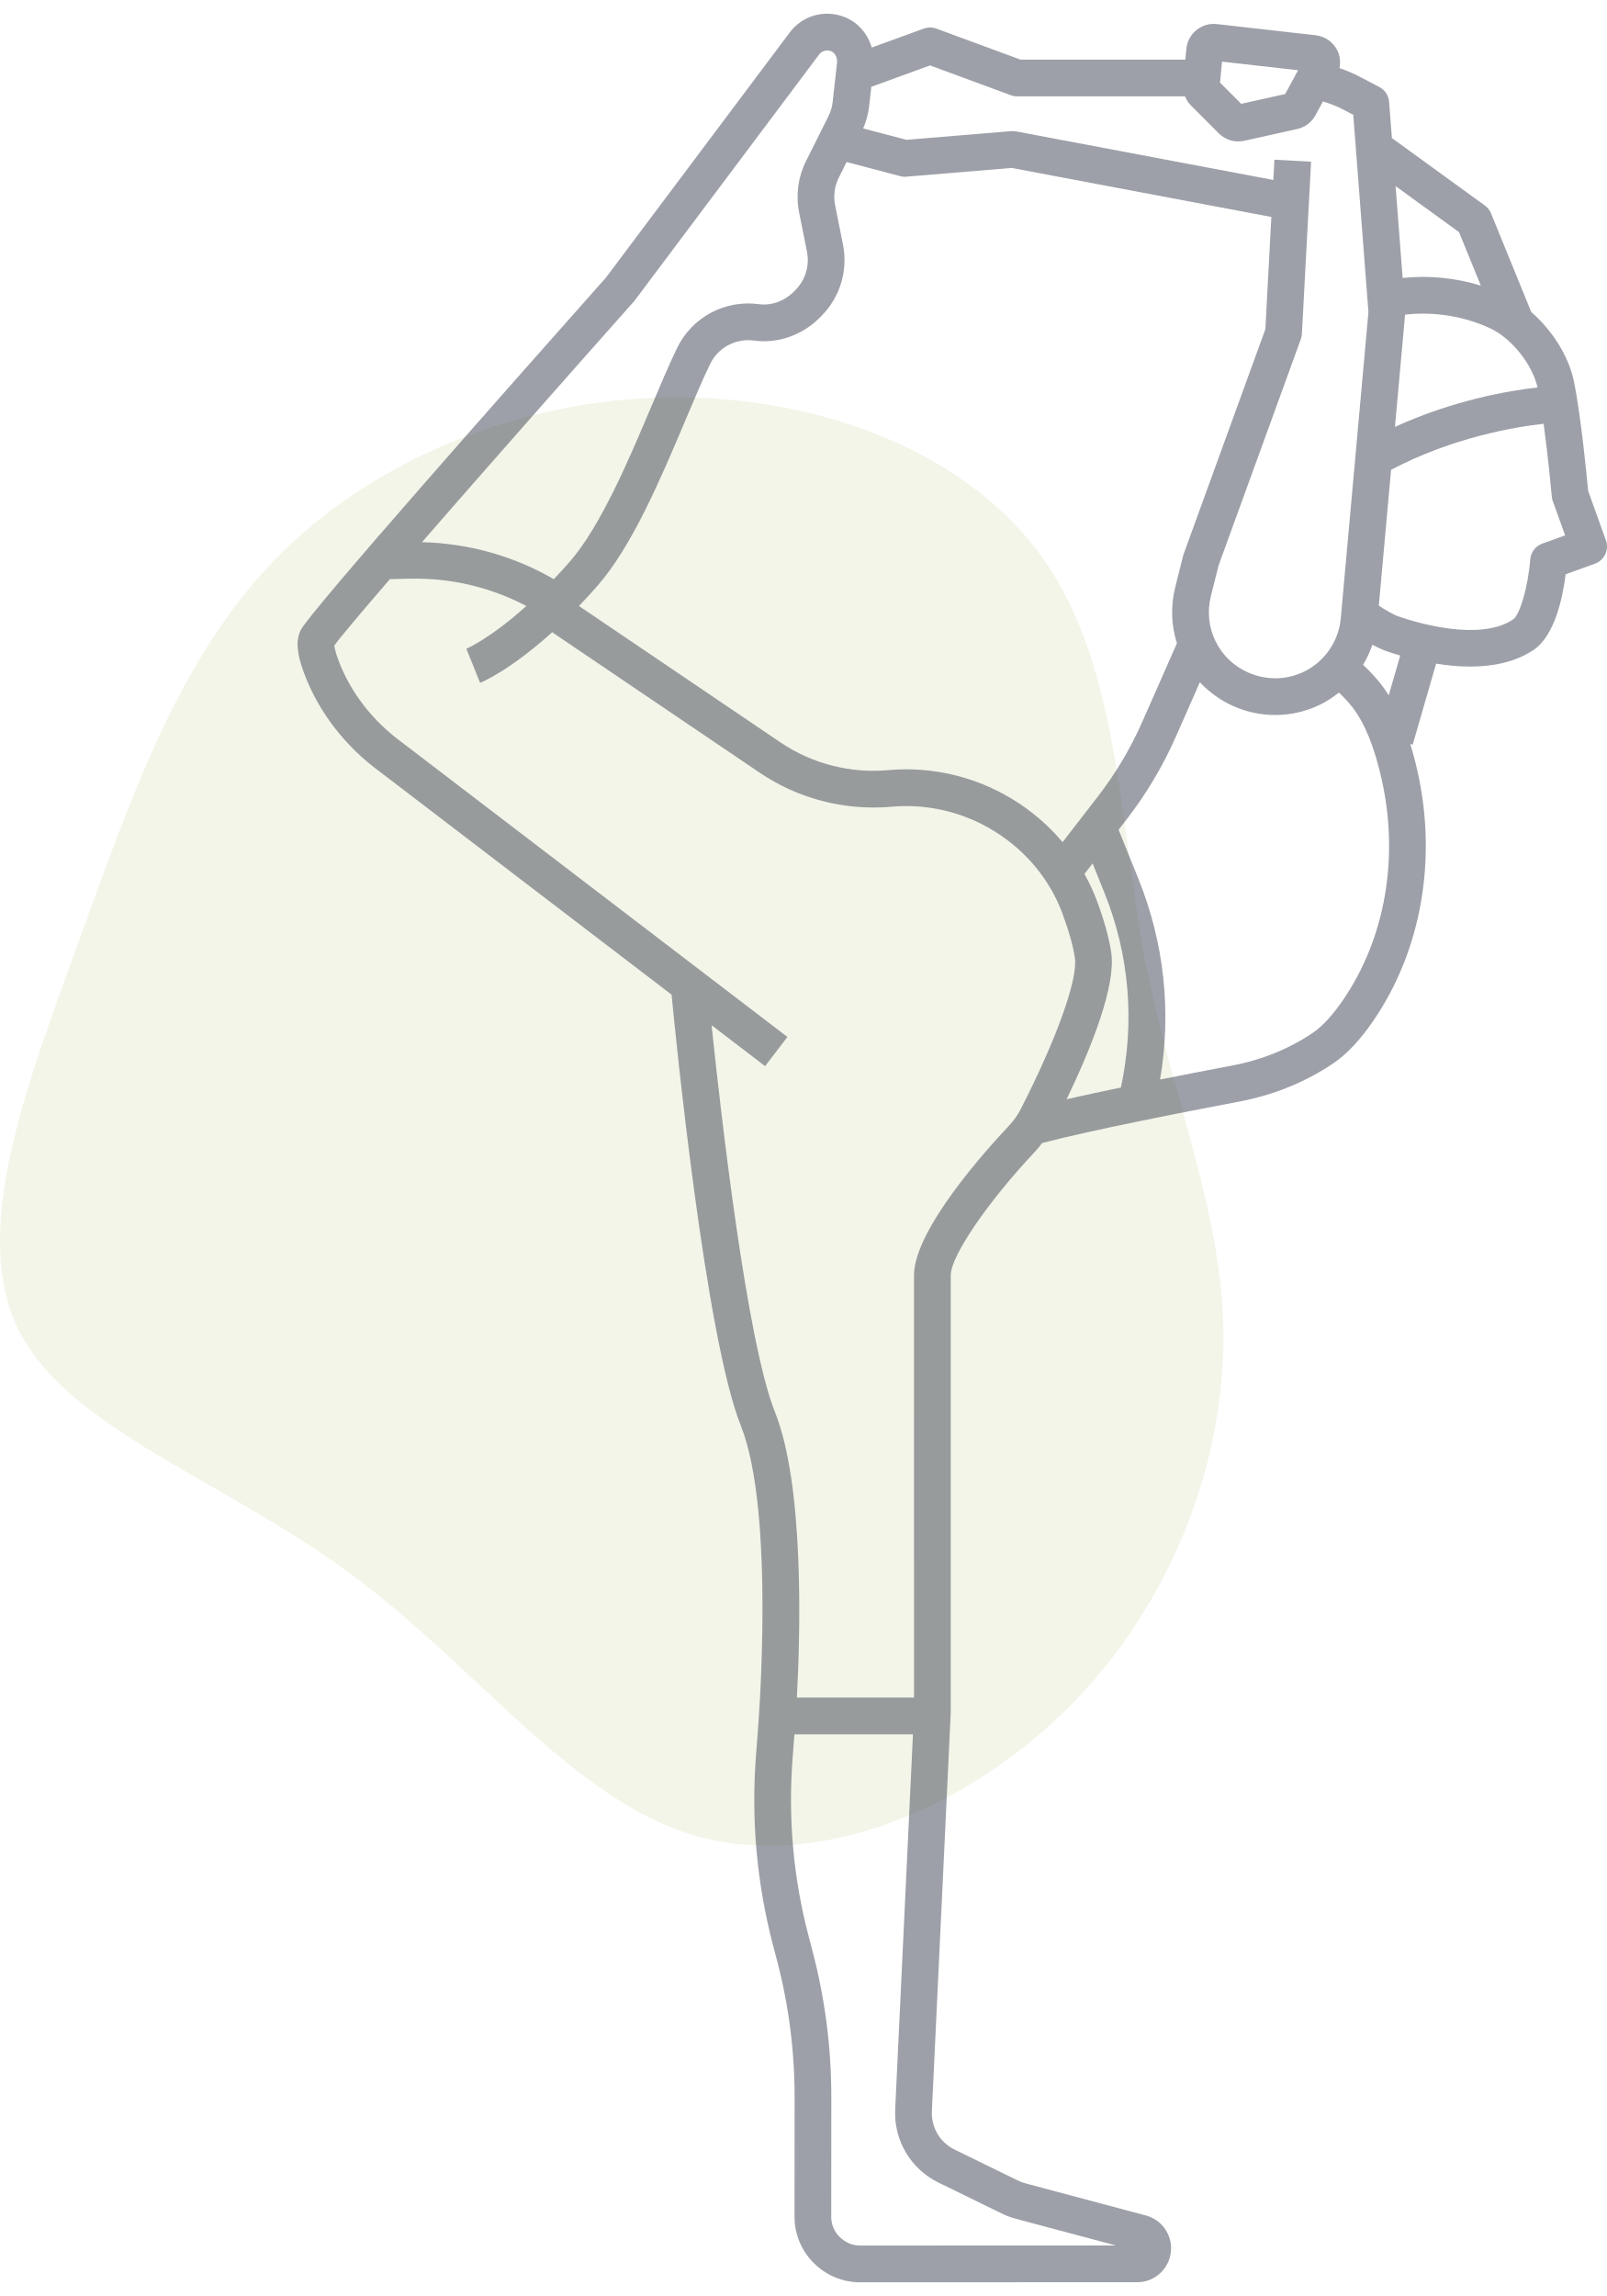
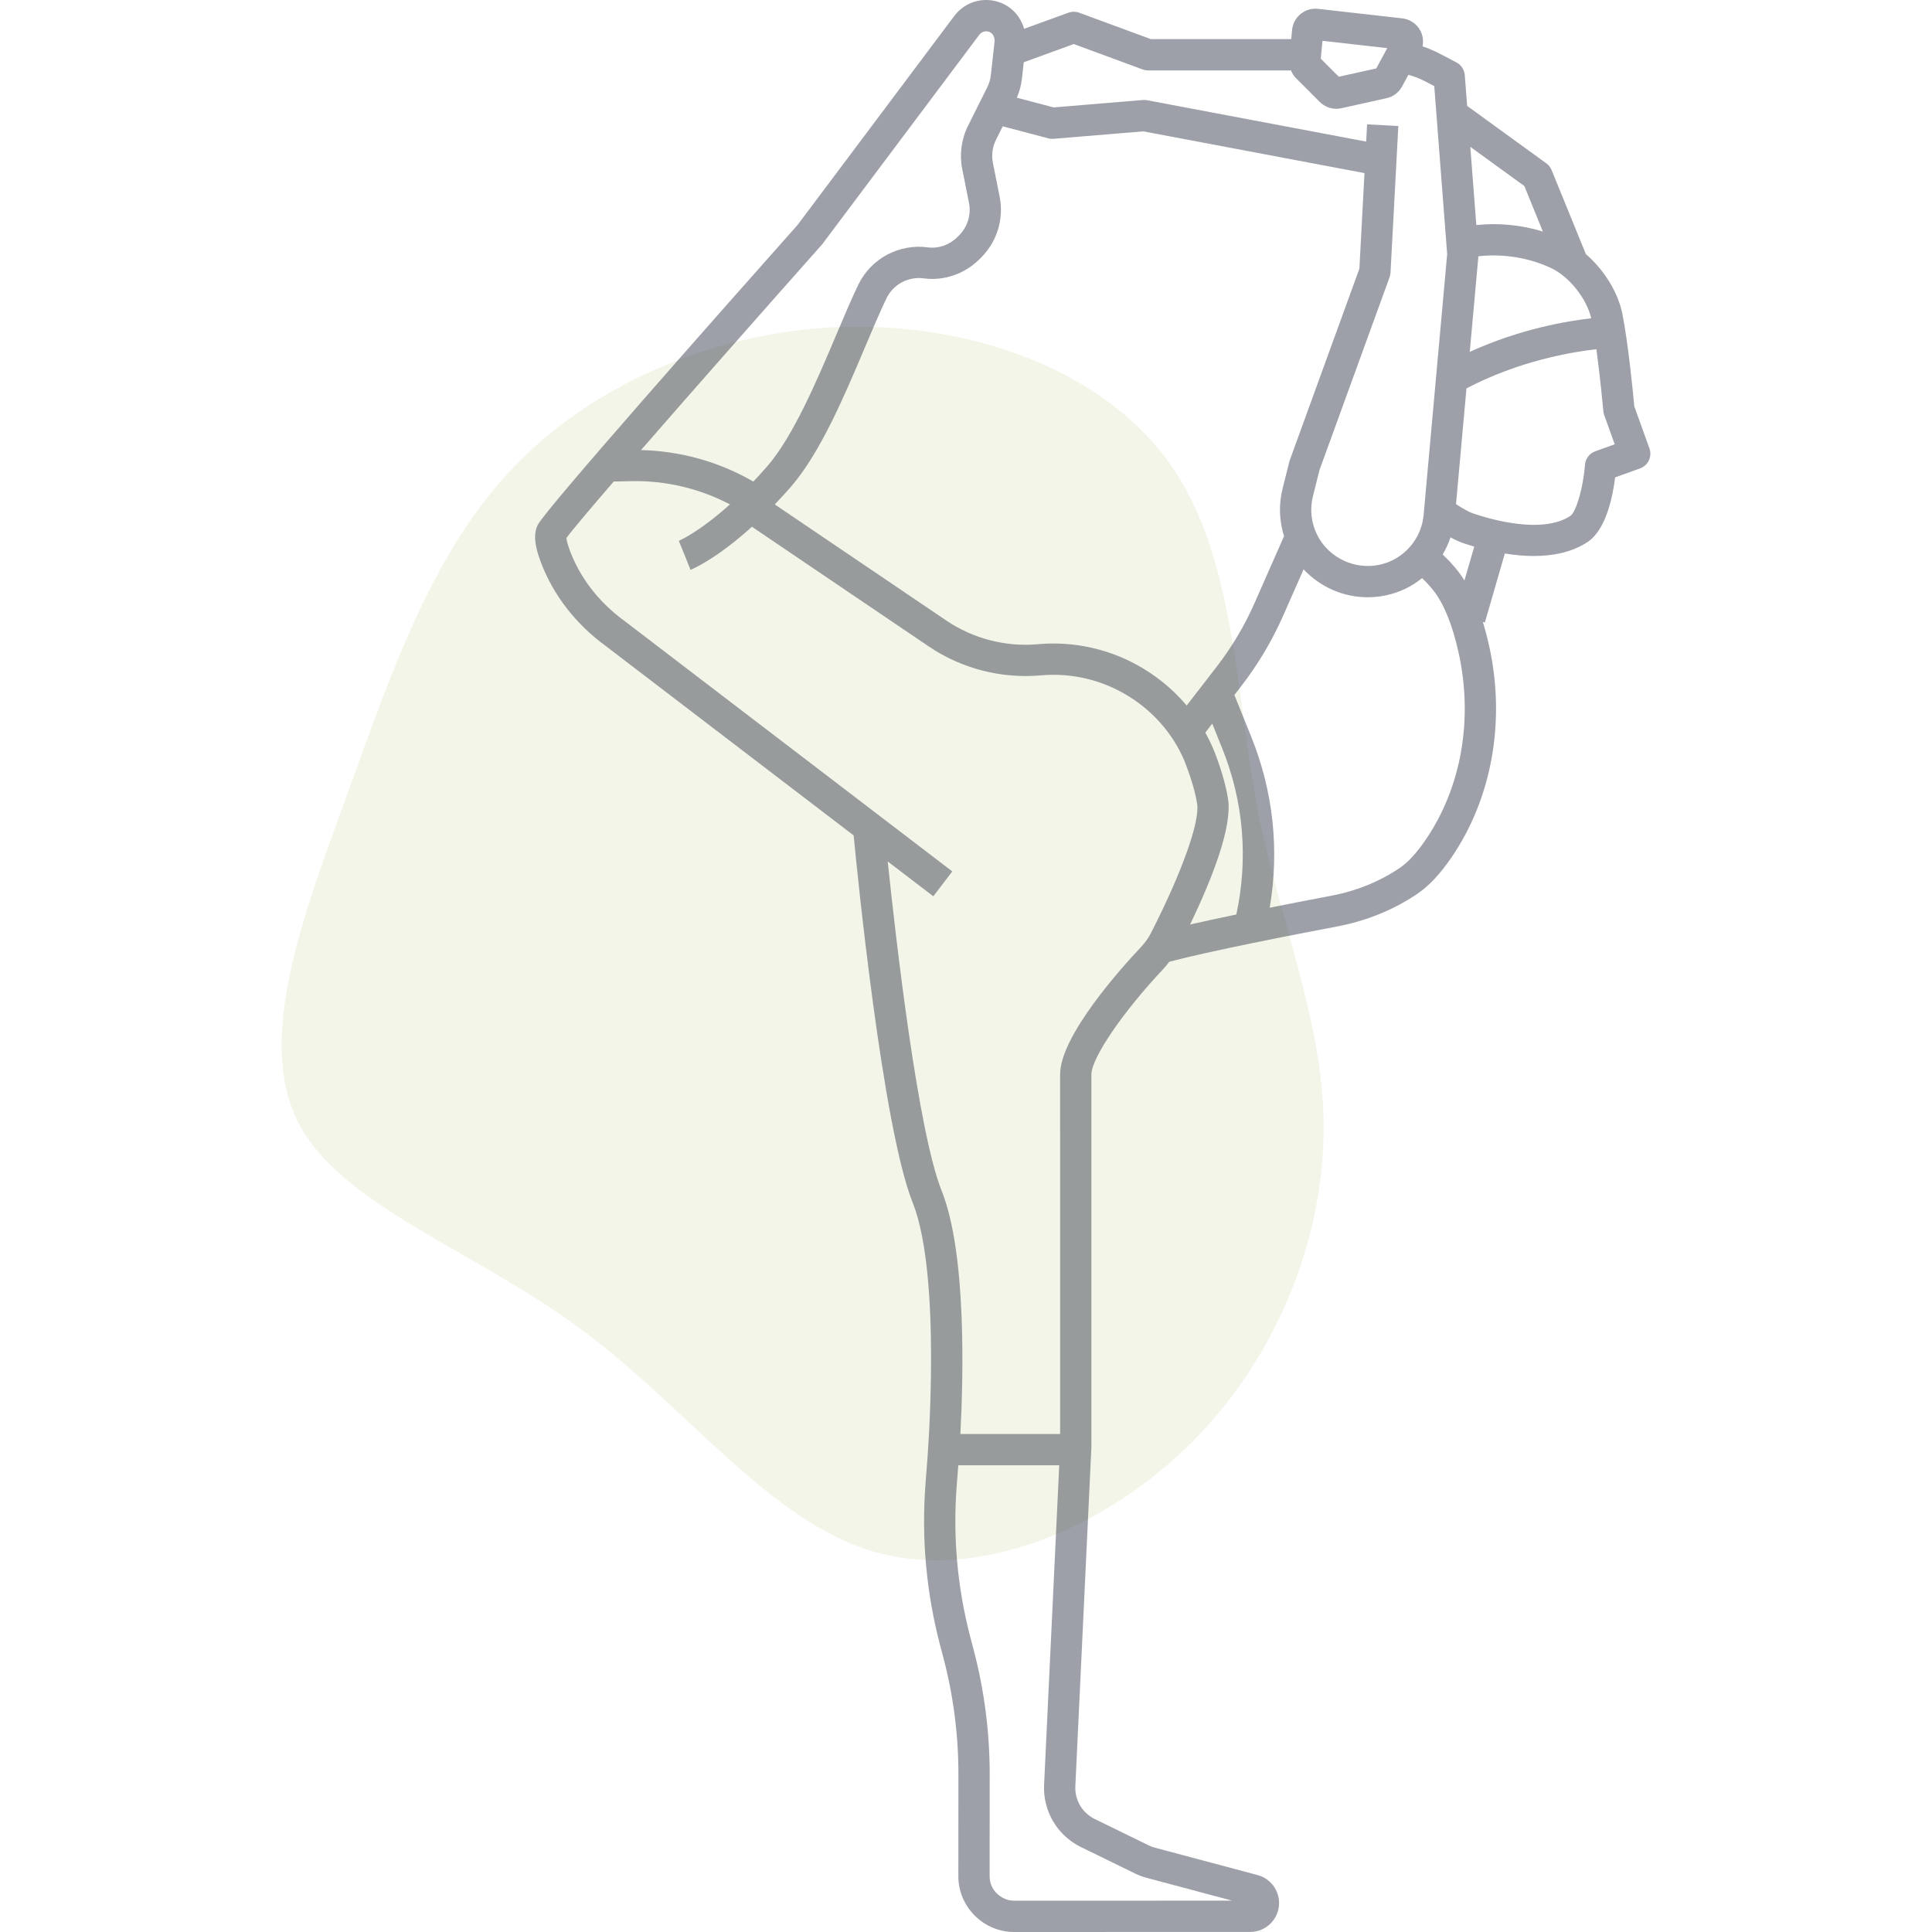
- <svg xmlns="http://www.w3.org/2000/svg" width="35" height="50" viewBox="0 0 243 343" fill="none">
+ <svg xmlns="http://www.w3.org/2000/svg" width="50" height="50" viewBox="0 0 243 343" fill="none">
  <path d="M157.935 82.679C169.302 98.946 169.302 122.941 173.226 143.546C177.285 164.152 185.134 181.639 184.998 200.753C184.863 220.003 176.744 241.015 161.453 256.198C146.027 271.517 123.565 280.871 105.027 275.448C86.489 270.026 71.875 249.691 52.795 235.728C33.851 221.765 10.306 213.903 2.864 199.127C-4.578 184.215 3.946 162.254 11.795 140.564C19.643 119.009 26.815 97.726 41.564 82.543C56.313 67.36 78.776 58.277 101.238 58.006C123.836 57.735 146.569 66.276 157.935 82.679Z" fill="#F3F5E9" />
  <path d="M240.149 72.146C239.967 70.177 239.075 60.895 238.016 55.665C237.237 51.817 234.73 47.867 231.547 45.106L225.469 30.198C225.273 29.718 224.948 29.303 224.527 28.998L210.472 18.801L210.052 13.33C209.978 12.374 209.419 11.526 208.572 11.083L205.631 9.543C204.655 9.032 203.625 8.593 202.55 8.228C202.737 7.305 202.629 6.334 202.182 5.476C201.542 4.245 200.336 3.419 198.957 3.261L184.006 1.568C182.894 1.445 181.79 1.764 180.916 2.474C180.041 3.183 179.501 4.19 179.394 5.312V5.313L179.237 6.946H154.324L141.598 2.257C140.982 2.029 140.304 2.028 139.689 2.253L131.819 5.115C131.206 2.994 129.687 1.235 127.578 0.455C124.594 -0.651 121.32 0.305 119.425 2.83L91.627 39.902C78.152 55.062 46.877 90.387 45.477 93.185C44.716 94.71 44.861 96.691 45.945 99.617C48.144 105.548 52.169 110.769 57.536 114.682L101.552 148.314C102.168 154.734 106.679 200.116 112.027 213.491C117.273 226.607 114.642 259.114 114.614 259.459L114.314 263.364C113.568 273.062 114.446 282.749 116.92 292.154L117.481 294.285C119.258 301.041 120.158 308.009 120.154 314.993L120.143 333.138C120.141 335.706 121.18 338.215 123.044 340.078C124.926 341.961 127.421 343 130.071 343H130.078C138.766 342.989 164.116 342.988 171.964 342.988C174.788 342.988 177.085 340.685 177.085 337.848C177.079 335.528 175.51 333.491 173.269 332.894L155.038 328.032C154.652 327.93 154.279 327.788 153.923 327.614L144.34 322.929C142.142 321.856 140.797 319.581 140.912 317.137L143.763 256.893V190.746C143.763 187.827 149.405 179.571 156.608 171.946C156.965 171.568 157.273 171.153 157.591 170.746C164.883 168.827 179.216 166.031 187.326 164.495C192.598 163.496 197.416 161.538 201.645 158.674C203.679 157.296 205.718 155.119 207.705 152.206C214.897 141.664 217.327 127.973 214.371 114.646C214.038 113.145 213.663 111.737 213.252 110.413L213.619 110.519L217.159 98.27C218.795 98.531 220.532 98.71 222.287 98.71C225.669 98.71 229.097 98.071 231.888 96.2C235.141 94.021 236.325 88.146 236.746 84.753L241.162 83.163C242.605 82.644 243.355 81.053 242.835 79.61L240.149 72.146ZM212.468 45.499C216.762 45.002 221.438 45.731 225.384 47.593C228.611 49.117 231.679 52.989 232.5 56.509C228.136 56.998 219.8 58.416 210.935 62.471L212.468 45.499ZM220.626 33.028L223.921 41.11C220.089 39.931 216.016 39.532 212.1 39.956L211.032 26.067L220.626 33.028ZM184.788 7.246L196.287 8.549L194.337 12.148L187.688 13.625L184.485 10.421L184.788 7.246ZM140.633 7.821L152.869 12.33C153.176 12.442 153.501 12.501 153.829 12.501H179.194C179.401 13.01 179.695 13.485 180.095 13.885L184.303 18.094C185.096 18.884 186.149 19.312 187.237 19.312C187.54 19.312 187.845 19.28 188.149 19.212L196.156 17.433C197.335 17.172 198.342 16.414 198.919 15.349L200.044 13.271C201.11 13.582 202.121 13.973 203.054 14.461L204.633 15.289L206.926 45.115L202.744 91.423C202.428 94.928 200.252 98.038 197.067 99.538C194.485 100.754 191.502 100.8 188.812 99.641C184.312 97.698 181.91 92.835 183.098 88.079L184.256 83.451L196.703 49.208C196.796 48.95 196.852 48.681 196.866 48.407L198.254 22.371L192.709 22.075L192.545 25.137L153.65 17.794C153.404 17.748 153.154 17.734 152.904 17.755L137.066 19.069L130.527 17.346C130.99 16.264 131.3 15.129 131.431 13.953L131.753 11.052L140.633 7.821ZM166.983 132.853C170.79 142.29 171.626 152.452 169.496 162.355C166.615 162.953 163.807 163.558 161.285 164.134C165.14 156.106 168.777 146.896 168.031 141.922C167.694 139.679 166.942 136.995 165.8 133.946C165.297 132.607 164.678 131.317 163.984 130.066L165.217 128.472L166.983 132.853ZM166.001 118.373L160.678 125.257C158.578 122.769 156.074 120.594 153.247 118.859L153.089 118.761C147.504 115.336 140.84 113.776 134.312 114.368C128.566 114.891 122.778 113.399 118.004 110.167L87.546 89.552C88.446 88.612 89.364 87.624 90.315 86.536C95.594 80.5 99.853 70.426 103.612 61.539C104.956 58.36 106.225 55.358 107.369 52.986C108.578 50.477 111.248 49.048 114.022 49.421C117.596 49.907 121.292 48.623 123.916 45.995L124.193 45.72C127.031 42.879 128.255 38.833 127.468 34.892L126.278 28.943C125.999 27.546 126.196 26.076 126.832 24.802L128.019 22.426L136.111 24.559C136.416 24.641 136.734 24.67 137.048 24.642L152.987 23.321L192.245 30.732L191.34 47.699L178.986 81.689C178.954 81.779 178.926 81.871 178.902 81.964L177.708 86.732C176.986 89.619 177.124 92.525 177.967 95.186L172.725 107.072C170.952 111.094 168.689 114.896 166.001 118.373ZM95.855 43.507C95.906 43.448 95.955 43.389 96.001 43.328L123.869 6.163C124.209 5.71 124.892 5.383 125.648 5.662C126.259 5.888 126.654 6.644 126.568 7.42L125.912 13.339C125.827 14.096 125.612 14.824 125.271 15.507L121.866 22.318C120.68 24.69 120.313 27.429 120.833 30.033L122.023 35.982C122.446 38.097 121.789 40.27 120.268 41.792L119.991 42.068C118.582 43.479 116.629 44.168 114.769 43.919C109.606 43.222 104.623 45.894 102.367 50.576C101.164 53.071 99.869 56.135 98.497 59.377C95.08 67.458 90.826 77.517 86.134 82.88C85.311 83.82 84.518 84.677 83.741 85.496C77.658 81.971 70.852 80.078 63.802 79.903C73.443 68.821 86.337 54.215 95.855 43.507V43.507ZM141.901 327.917L151.481 332.601C152.154 332.931 152.868 333.199 153.604 333.395L168.738 337.43C158.674 337.43 137.791 337.433 130.071 337.443C130.07 337.443 130.07 337.443 130.069 337.443C128.905 337.443 127.805 336.985 126.918 336.096C126.139 335.318 125.695 334.241 125.695 333.14L125.706 314.993C125.71 307.531 124.751 300.088 122.85 292.869L122.289 290.737C119.973 281.932 119.153 272.865 119.85 263.786L120.13 260.143H138.051L135.364 316.872C135.145 321.532 137.71 325.869 141.901 327.917V327.917ZM152.571 168.132C149.201 171.697 138.209 183.868 138.209 190.746L138.212 254.59H120.497C121.04 244.453 121.6 222.473 117.184 211.427C112.934 200.801 109.042 166.703 107.602 152.936L115.695 159.121L119.068 154.708L60.857 110.231C56.325 106.926 52.969 102.588 51.15 97.687C50.695 96.458 50.585 95.804 50.56 95.518C51.438 94.293 54.571 90.576 58.96 85.487L62.099 85.421C68.215 85.298 74.205 86.727 79.595 89.55C74.115 94.479 70.563 96.002 70.516 96.022L71.564 98.594L72.596 101.172C72.829 101.078 77.094 99.318 83.495 93.517L114.89 114.766C120.723 118.716 127.8 120.529 134.814 119.9C140.157 119.417 145.612 120.692 150.181 123.495L150.34 123.591C155.067 126.495 158.71 130.863 160.597 135.894C161.605 138.581 162.258 140.886 162.536 142.745C163.017 145.957 159.809 154.927 154.359 165.602C153.893 166.518 153.291 167.369 152.571 168.132V168.132ZM203.118 149.074C201.525 151.409 199.981 153.09 198.529 154.075C194.932 156.512 190.815 158.181 186.292 159.038C183.297 159.604 179.452 160.344 175.419 161.15C177.168 150.913 176.055 140.496 172.131 130.774L169.147 123.381L170.393 121.771C173.356 117.938 175.851 113.746 177.807 109.309L181.435 101.082C182.869 102.609 184.627 103.881 186.676 104.764C188.639 105.613 190.733 106.035 192.827 106.035C195.086 106.035 197.342 105.543 199.43 104.559C200.531 104.041 201.539 103.381 202.471 102.637C203.182 103.324 203.85 104.035 204.441 104.78C206.331 107.163 207.847 110.885 208.948 115.845C211.573 127.683 209.449 139.794 203.118 149.074V149.074ZM209.993 103.056C209.607 102.444 209.212 101.857 208.792 101.33C207.99 100.318 207.09 99.357 206.121 98.439C206.693 97.48 207.167 96.466 207.523 95.4C208.254 95.801 209.013 96.166 209.793 96.431C210.338 96.616 211.004 96.826 211.733 97.04L209.993 103.056ZM233.216 80.121C232.183 80.493 231.467 81.437 231.388 82.532C231.099 86.486 229.84 90.887 228.797 91.587C223.796 94.935 214.357 92.116 211.582 91.171C210.653 90.855 209.564 90.187 208.494 89.508L210.35 68.958C219.712 64.036 229.125 62.473 233.419 62.003C234.127 67.203 234.644 72.921 234.651 72.999C234.673 73.235 234.723 73.468 234.803 73.691L236.669 78.876L233.216 80.121Z" fill="#2F3547" fill-opacity="0.47" />
</svg>
